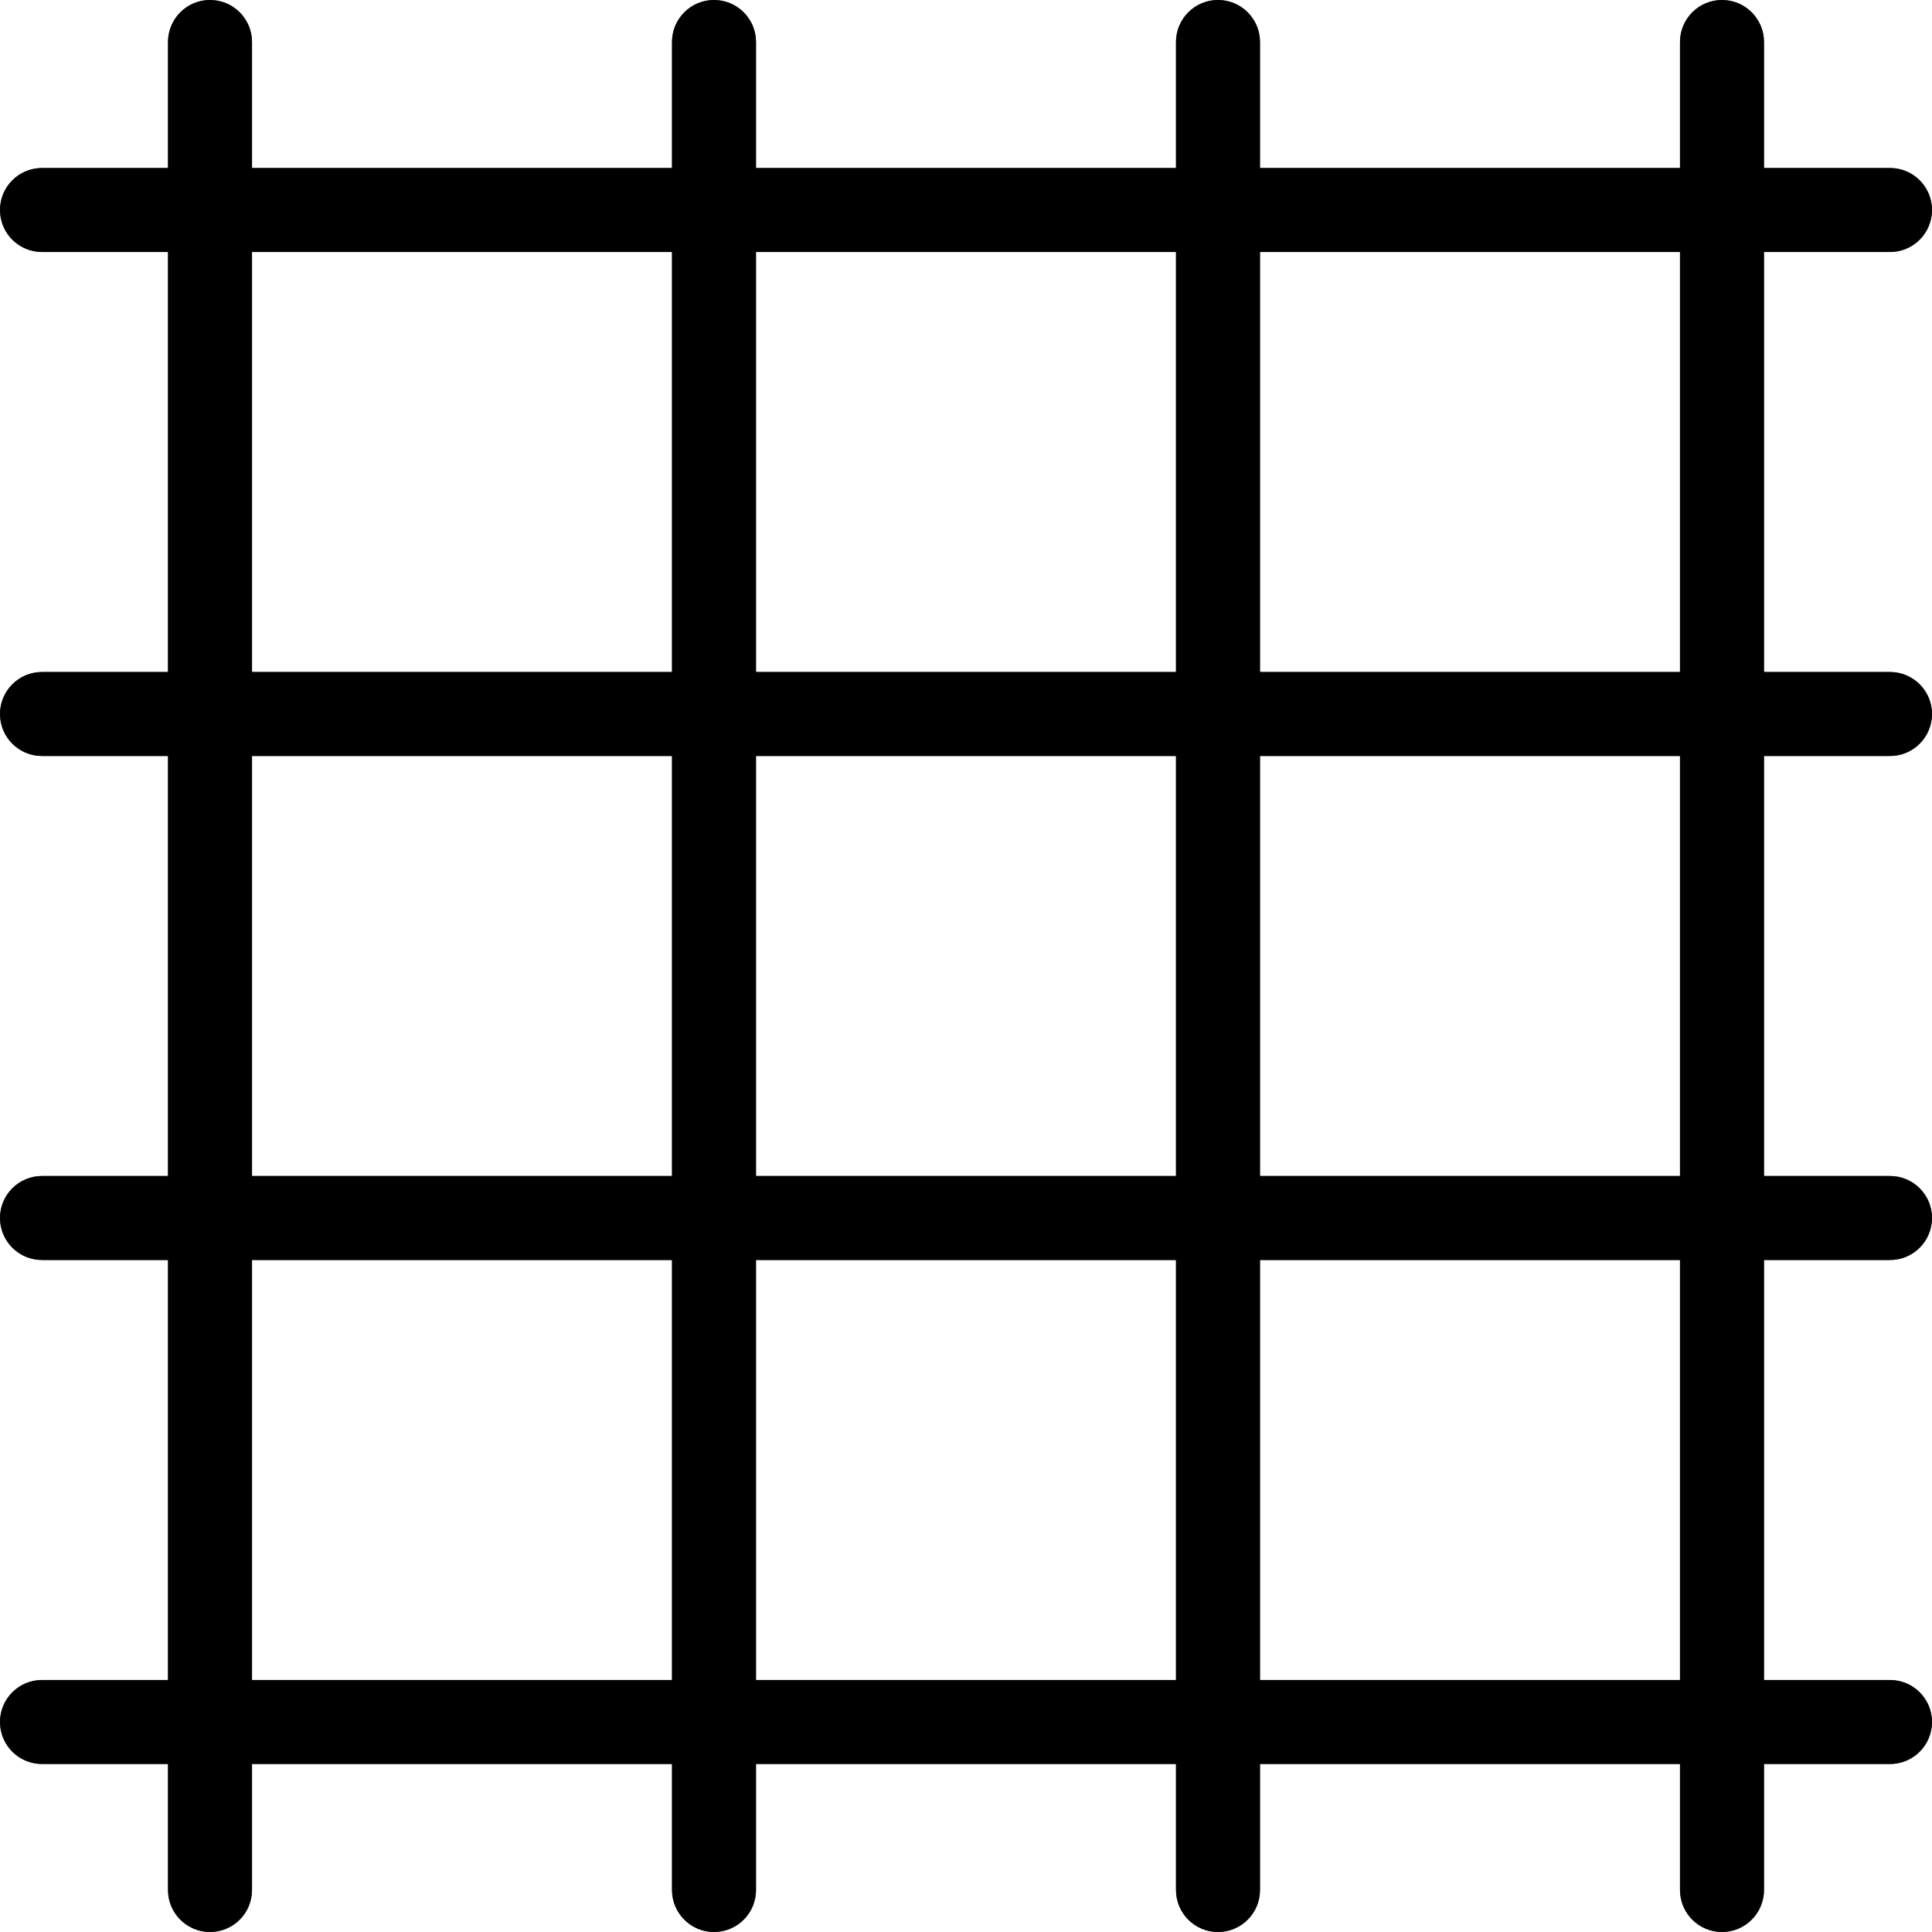
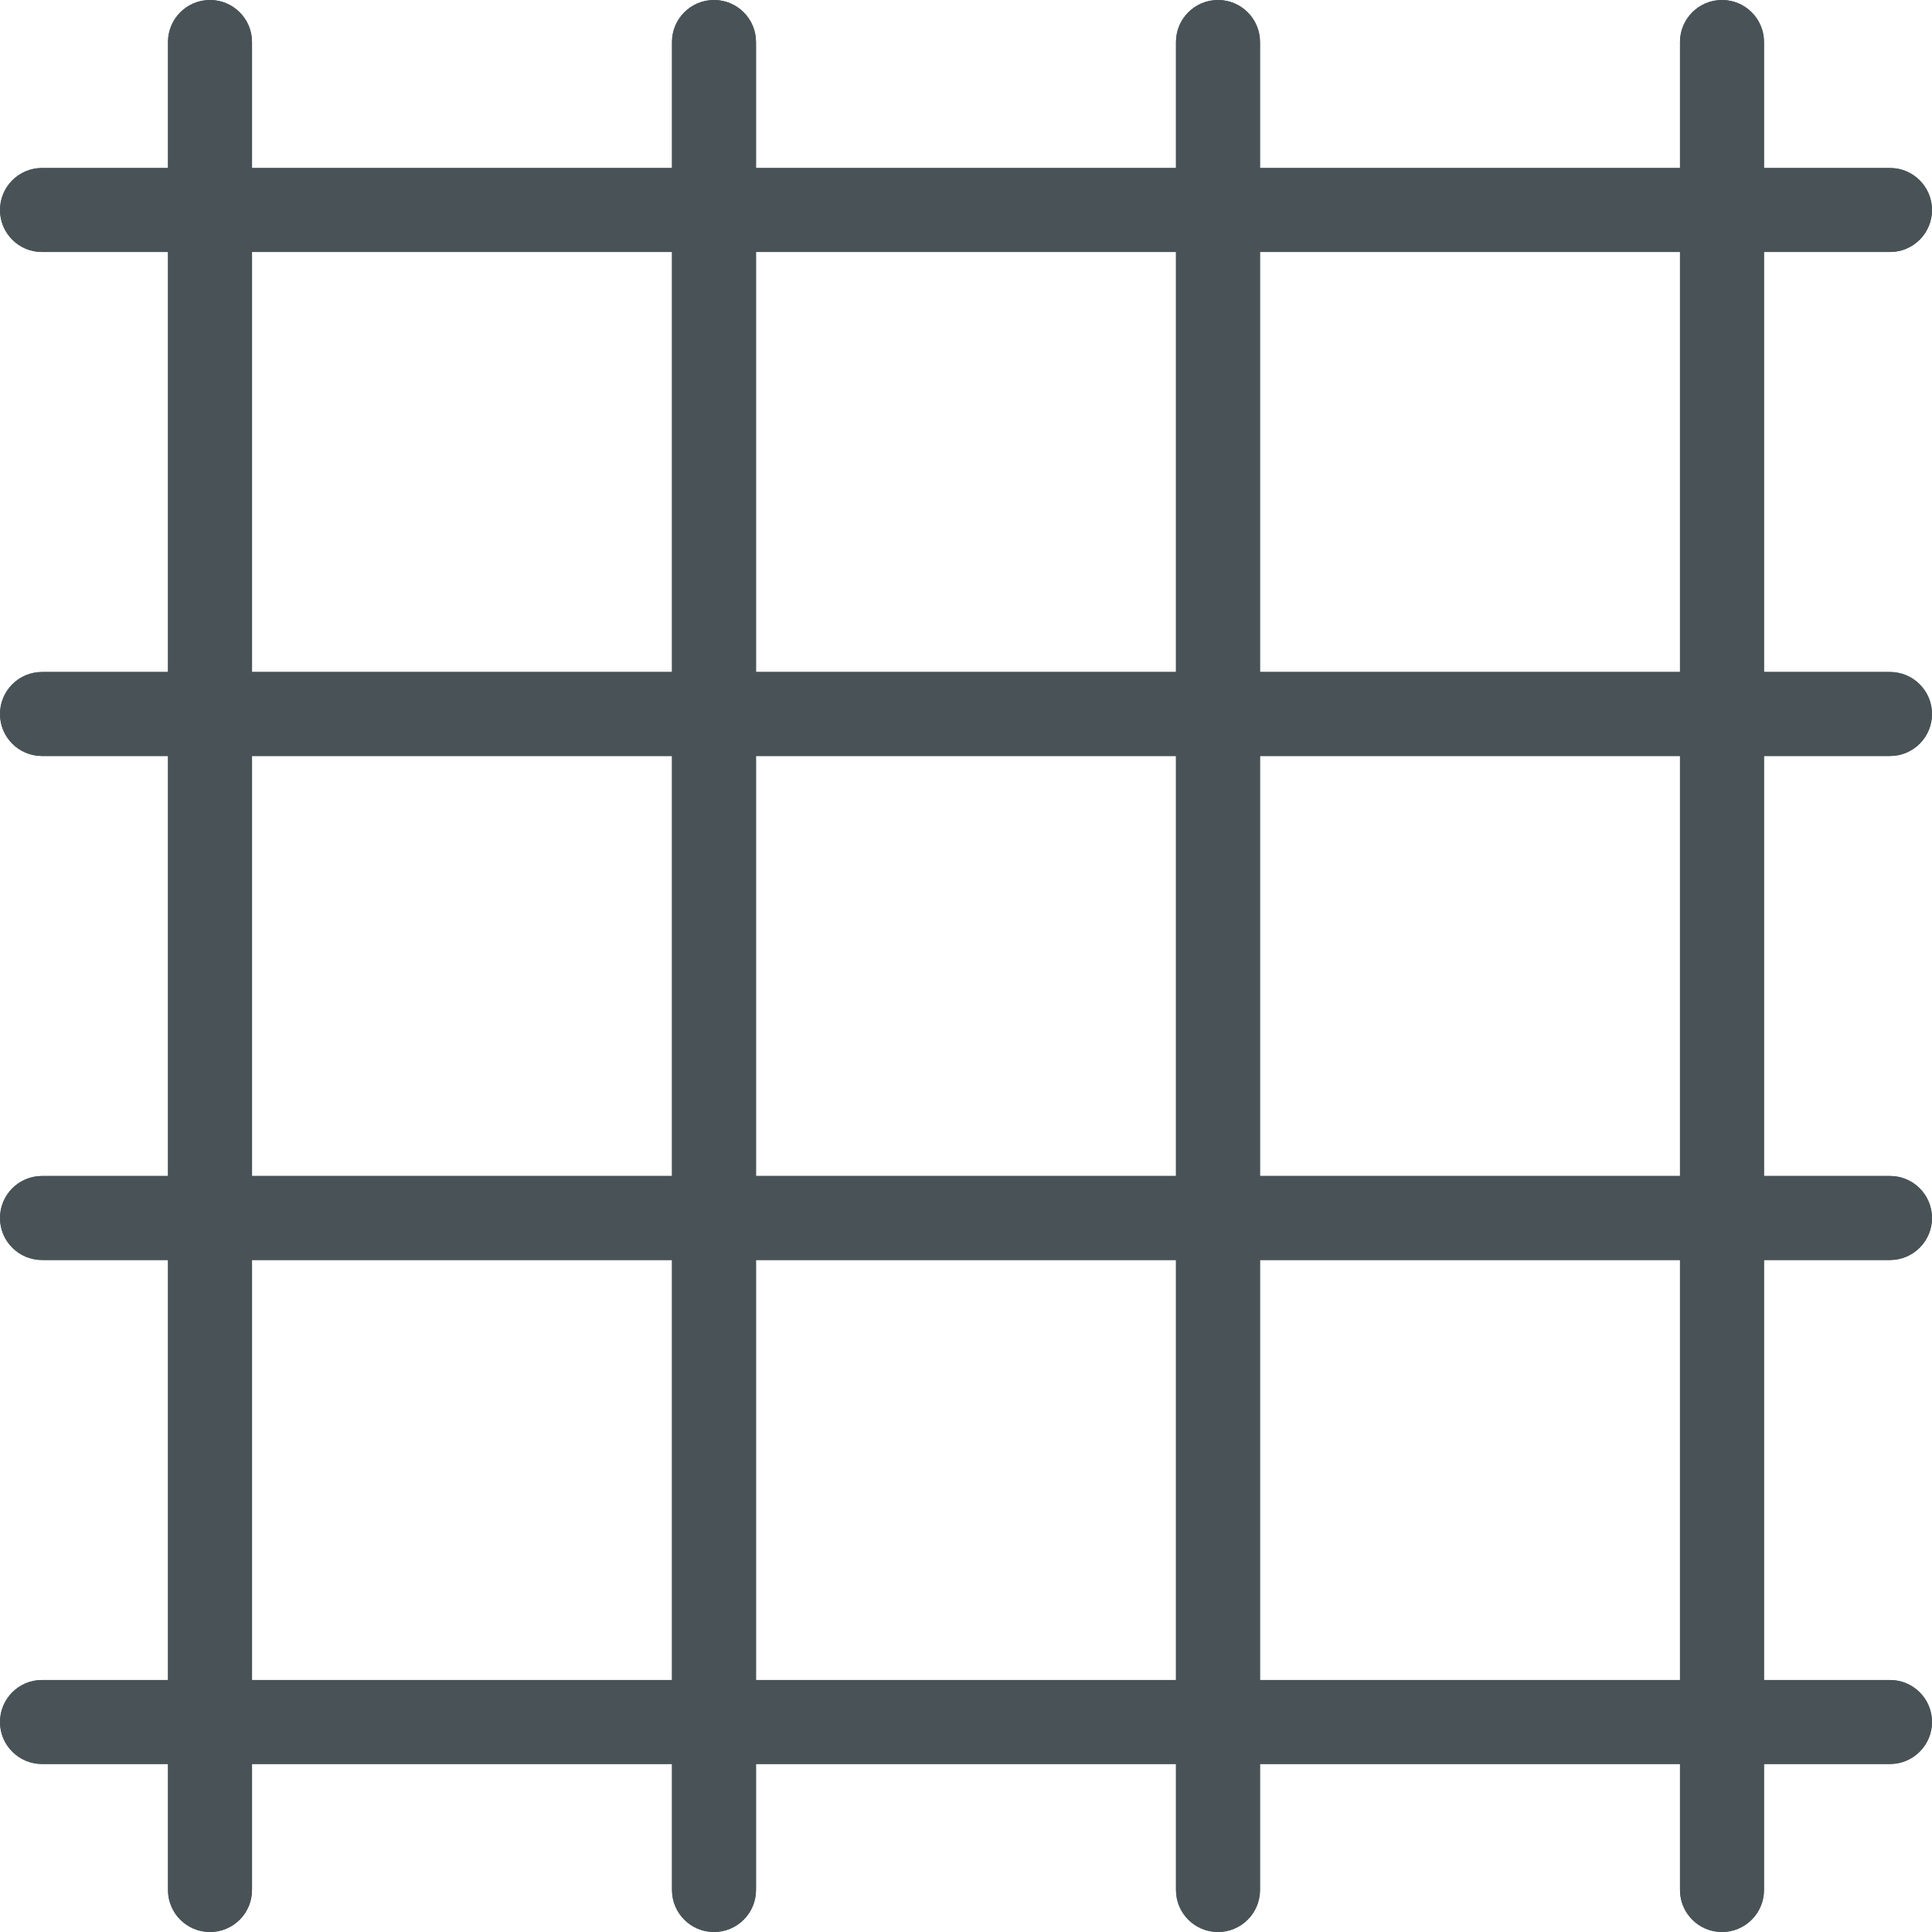
<svg xmlns="http://www.w3.org/2000/svg" version="1.1" id="Capa_1" x="0px" y="0px" viewBox="0 0 490.667 490.667" style="enable-background:new 0 0 490.667 490.667;" xml:space="preserve">
-   <path style="fill:#455A64;" d="M480,192c5.891,0,10.667-4.776,10.667-10.667c0-5.891-4.776-10.667-10.667-10.667h-32V64h32  c5.891,0,10.667-4.776,10.667-10.667S485.891,42.667,480,42.667h-32v-32C448,4.776,443.224,0,437.333,0s-10.667,4.776-10.667,10.667  v32H320v-32C320,4.776,315.224,0,309.333,0s-10.667,4.776-10.667,10.667v32H192v-32C192,4.776,187.224,0,181.333,0  c-5.891,0-10.667,4.776-10.667,10.667v32H64v-32C64,4.776,59.224,0,53.333,0S42.667,4.776,42.667,10.667v32h-32  C4.776,42.667,0,47.442,0,53.333S4.776,64,10.667,64h32v106.667h-32C4.776,170.667,0,175.442,0,181.333  C0,187.224,4.776,192,10.667,192h32v106.667h-32C4.776,298.667,0,303.442,0,309.333S4.776,320,10.667,320h32v106.667h-32  C4.776,426.667,0,431.442,0,437.333S4.776,448,10.667,448h32v32c0,5.891,4.776,10.667,10.667,10.667S64,485.891,64,480v-32h106.667  v32c0,5.891,4.776,10.667,10.667,10.667c5.891,0,10.667-4.776,10.667-10.667v-32h106.667v32c0,5.891,4.776,10.667,10.667,10.667  S320,485.891,320,480v-32h106.667v32c0,5.891,4.776,10.667,10.667,10.667S448,485.891,448,480v-32h32  c5.891,0,10.667-4.776,10.667-10.667s-4.776-10.667-10.667-10.667h-32V320h32c5.891,0,10.667-4.776,10.667-10.667  s-4.776-10.667-10.667-10.667h-32V192H480z M426.667,64v106.667H320V64H426.667z M298.667,64v106.667H192V64H298.667z M298.667,192  v106.667H192V192H298.667z M64,64h106.667v106.667H64V64z M64,192h106.667v106.667H64V192z M64,426.667V320h106.667v106.667H64z   M192,426.667V320h106.667v106.667H192z M426.667,426.667H320V320h106.667V426.667z M426.667,298.667H320V192h106.667V298.667z" />
-   <path d="M53.333,490.667c-5.891,0-10.667-4.776-10.667-10.667V10.667C42.667,4.776,47.442,0,53.333,0S64,4.776,64,10.667V480  C64,485.891,59.224,490.667,53.333,490.667z" />
-   <path d="M181.333,490.667c-5.891,0-10.667-4.776-10.667-10.667V10.667C170.667,4.776,175.442,0,181.333,0  C187.224,0,192,4.776,192,10.667V480C192,485.891,187.224,490.667,181.333,490.667z" />
-   <path d="M309.333,490.667c-5.891,0-10.667-4.776-10.667-10.667V10.667C298.667,4.776,303.442,0,309.333,0S320,4.776,320,10.667V480  C320,485.891,315.224,490.667,309.333,490.667z" />
-   <path d="M437.333,490.667c-5.891,0-10.667-4.776-10.667-10.667V10.667C426.667,4.776,431.442,0,437.333,0S448,4.776,448,10.667V480  C448,485.891,443.224,490.667,437.333,490.667z" />
-   <path d="M480,448H10.667C4.776,448,0,443.224,0,437.333s4.776-10.667,10.667-10.667H480c5.891,0,10.667,4.776,10.667,10.667  S485.891,448,480,448z" />
-   <path d="M480,320H10.667C4.776,320,0,315.224,0,309.333s4.776-10.667,10.667-10.667H480c5.891,0,10.667,4.776,10.667,10.667  S485.891,320,480,320z" />
-   <path d="M480,192H10.667C4.776,192,0,187.224,0,181.333c0-5.891,4.776-10.667,10.667-10.667H480c5.891,0,10.667,4.776,10.667,10.667  C490.667,187.224,485.891,192,480,192z" />
-   <path d="M480,64H10.667C4.776,64,0,59.224,0,53.333s4.776-10.667,10.667-10.667H480c5.891,0,10.667,4.776,10.667,10.667  S485.891,64,480,64z" />
+   <path style="fill:#495357;" d="M480,192c5.891,0,10.667-4.776,10.667-10.667c0-5.891-4.776-10.667-10.667-10.667h-32V64h32  c5.891,0,10.667-4.776,10.667-10.667S485.891,42.667,480,42.667h-32v-32C448,4.776,443.224,0,437.333,0s-10.667,4.776-10.667,10.667  v32H320v-32C320,4.776,315.224,0,309.333,0s-10.667,4.776-10.667,10.667v32H192v-32C192,4.776,187.224,0,181.333,0  c-5.891,0-10.667,4.776-10.667,10.667v32H64v-32C64,4.776,59.224,0,53.333,0S42.667,4.776,42.667,10.667v32h-32  C4.776,42.667,0,47.442,0,53.333S4.776,64,10.667,64h32v106.667h-32C4.776,170.667,0,175.442,0,181.333  C0,187.224,4.776,192,10.667,192h32v106.667h-32C4.776,298.667,0,303.442,0,309.333S4.776,320,10.667,320h32v106.667h-32  C4.776,426.667,0,431.442,0,437.333S4.776,448,10.667,448h32v32c0,5.891,4.776,10.667,10.667,10.667S64,485.891,64,480v-32h106.667  v32c0,5.891,4.776,10.667,10.667,10.667c5.891,0,10.667-4.776,10.667-10.667v-32h106.667v32c0,5.891,4.776,10.667,10.667,10.667  S320,485.891,320,480v-32h106.667v32c0,5.891,4.776,10.667,10.667,10.667S448,485.891,448,480v-32h32  c5.891,0,10.667-4.776,10.667-10.667s-4.776-10.667-10.667-10.667h-32V320h32c5.891,0,10.667-4.776,10.667-10.667  s-4.776-10.667-10.667-10.667h-32V192H480z M426.667,64v106.667H320V64H426.667z M298.667,64v106.667H192V64H298.667z M298.667,192  v106.667H192V192H298.667z M64,64h106.667v106.667H64V64z M64,192h106.667v106.667H64V192z M64,426.667V320h106.667v106.667H64z   M192,426.667V320h106.667v106.667H192z M426.667,426.667H320V320h106.667V426.667z M426.667,298.667H320V192h106.667V298.667z" />
+   <path style="fill:#495357;" d="M53.333,490.667c-5.891,0-10.667-4.776-10.667-10.667V10.667C42.667,4.776,47.442,0,53.333,0S64,4.776,64,10.667V480  C64,485.891,59.224,490.667,53.333,490.667z" />
+   <path style="fill:#495357;" d="M181.333,490.667c-5.891,0-10.667-4.776-10.667-10.667V10.667C170.667,4.776,175.442,0,181.333,0  C187.224,0,192,4.776,192,10.667V480C192,485.891,187.224,490.667,181.333,490.667z" />
+   <path style="fill:#495357;" d="M309.333,490.667c-5.891,0-10.667-4.776-10.667-10.667V10.667C298.667,4.776,303.442,0,309.333,0S320,4.776,320,10.667V480  C320,485.891,315.224,490.667,309.333,490.667z" />
+   <path style="fill:#495357;" d="M437.333,490.667c-5.891,0-10.667-4.776-10.667-10.667V10.667C426.667,4.776,431.442,0,437.333,0S448,4.776,448,10.667V480  C448,485.891,443.224,490.667,437.333,490.667z" />
+   <path style="fill:#495357;" d="M480,448H10.667C4.776,448,0,443.224,0,437.333s4.776-10.667,10.667-10.667H480c5.891,0,10.667,4.776,10.667,10.667  S485.891,448,480,448z" />
+   <path style="fill:#495357;" d="M480,320H10.667C4.776,320,0,315.224,0,309.333s4.776-10.667,10.667-10.667H480c5.891,0,10.667,4.776,10.667,10.667  S485.891,320,480,320z" />
+   <path style="fill:#495357;" d="M480,192H10.667C4.776,192,0,187.224,0,181.333c0-5.891,4.776-10.667,10.667-10.667H480c5.891,0,10.667,4.776,10.667,10.667  C490.667,187.224,485.891,192,480,192z" />
+   <path style="fill:#495357;" d="M480,64H10.667C4.776,64,0,59.224,0,53.333s4.776-10.667,10.667-10.667H480c5.891,0,10.667,4.776,10.667,10.667  S485.891,64,480,64z" />
  <g>
</g>
  <g>
</g>
  <g>
</g>
  <g>
</g>
  <g>
</g>
  <g>
</g>
  <g>
</g>
  <g>
</g>
  <g>
</g>
  <g>
</g>
  <g>
</g>
  <g>
</g>
  <g>
</g>
  <g>
</g>
  <g>
</g>
</svg>
